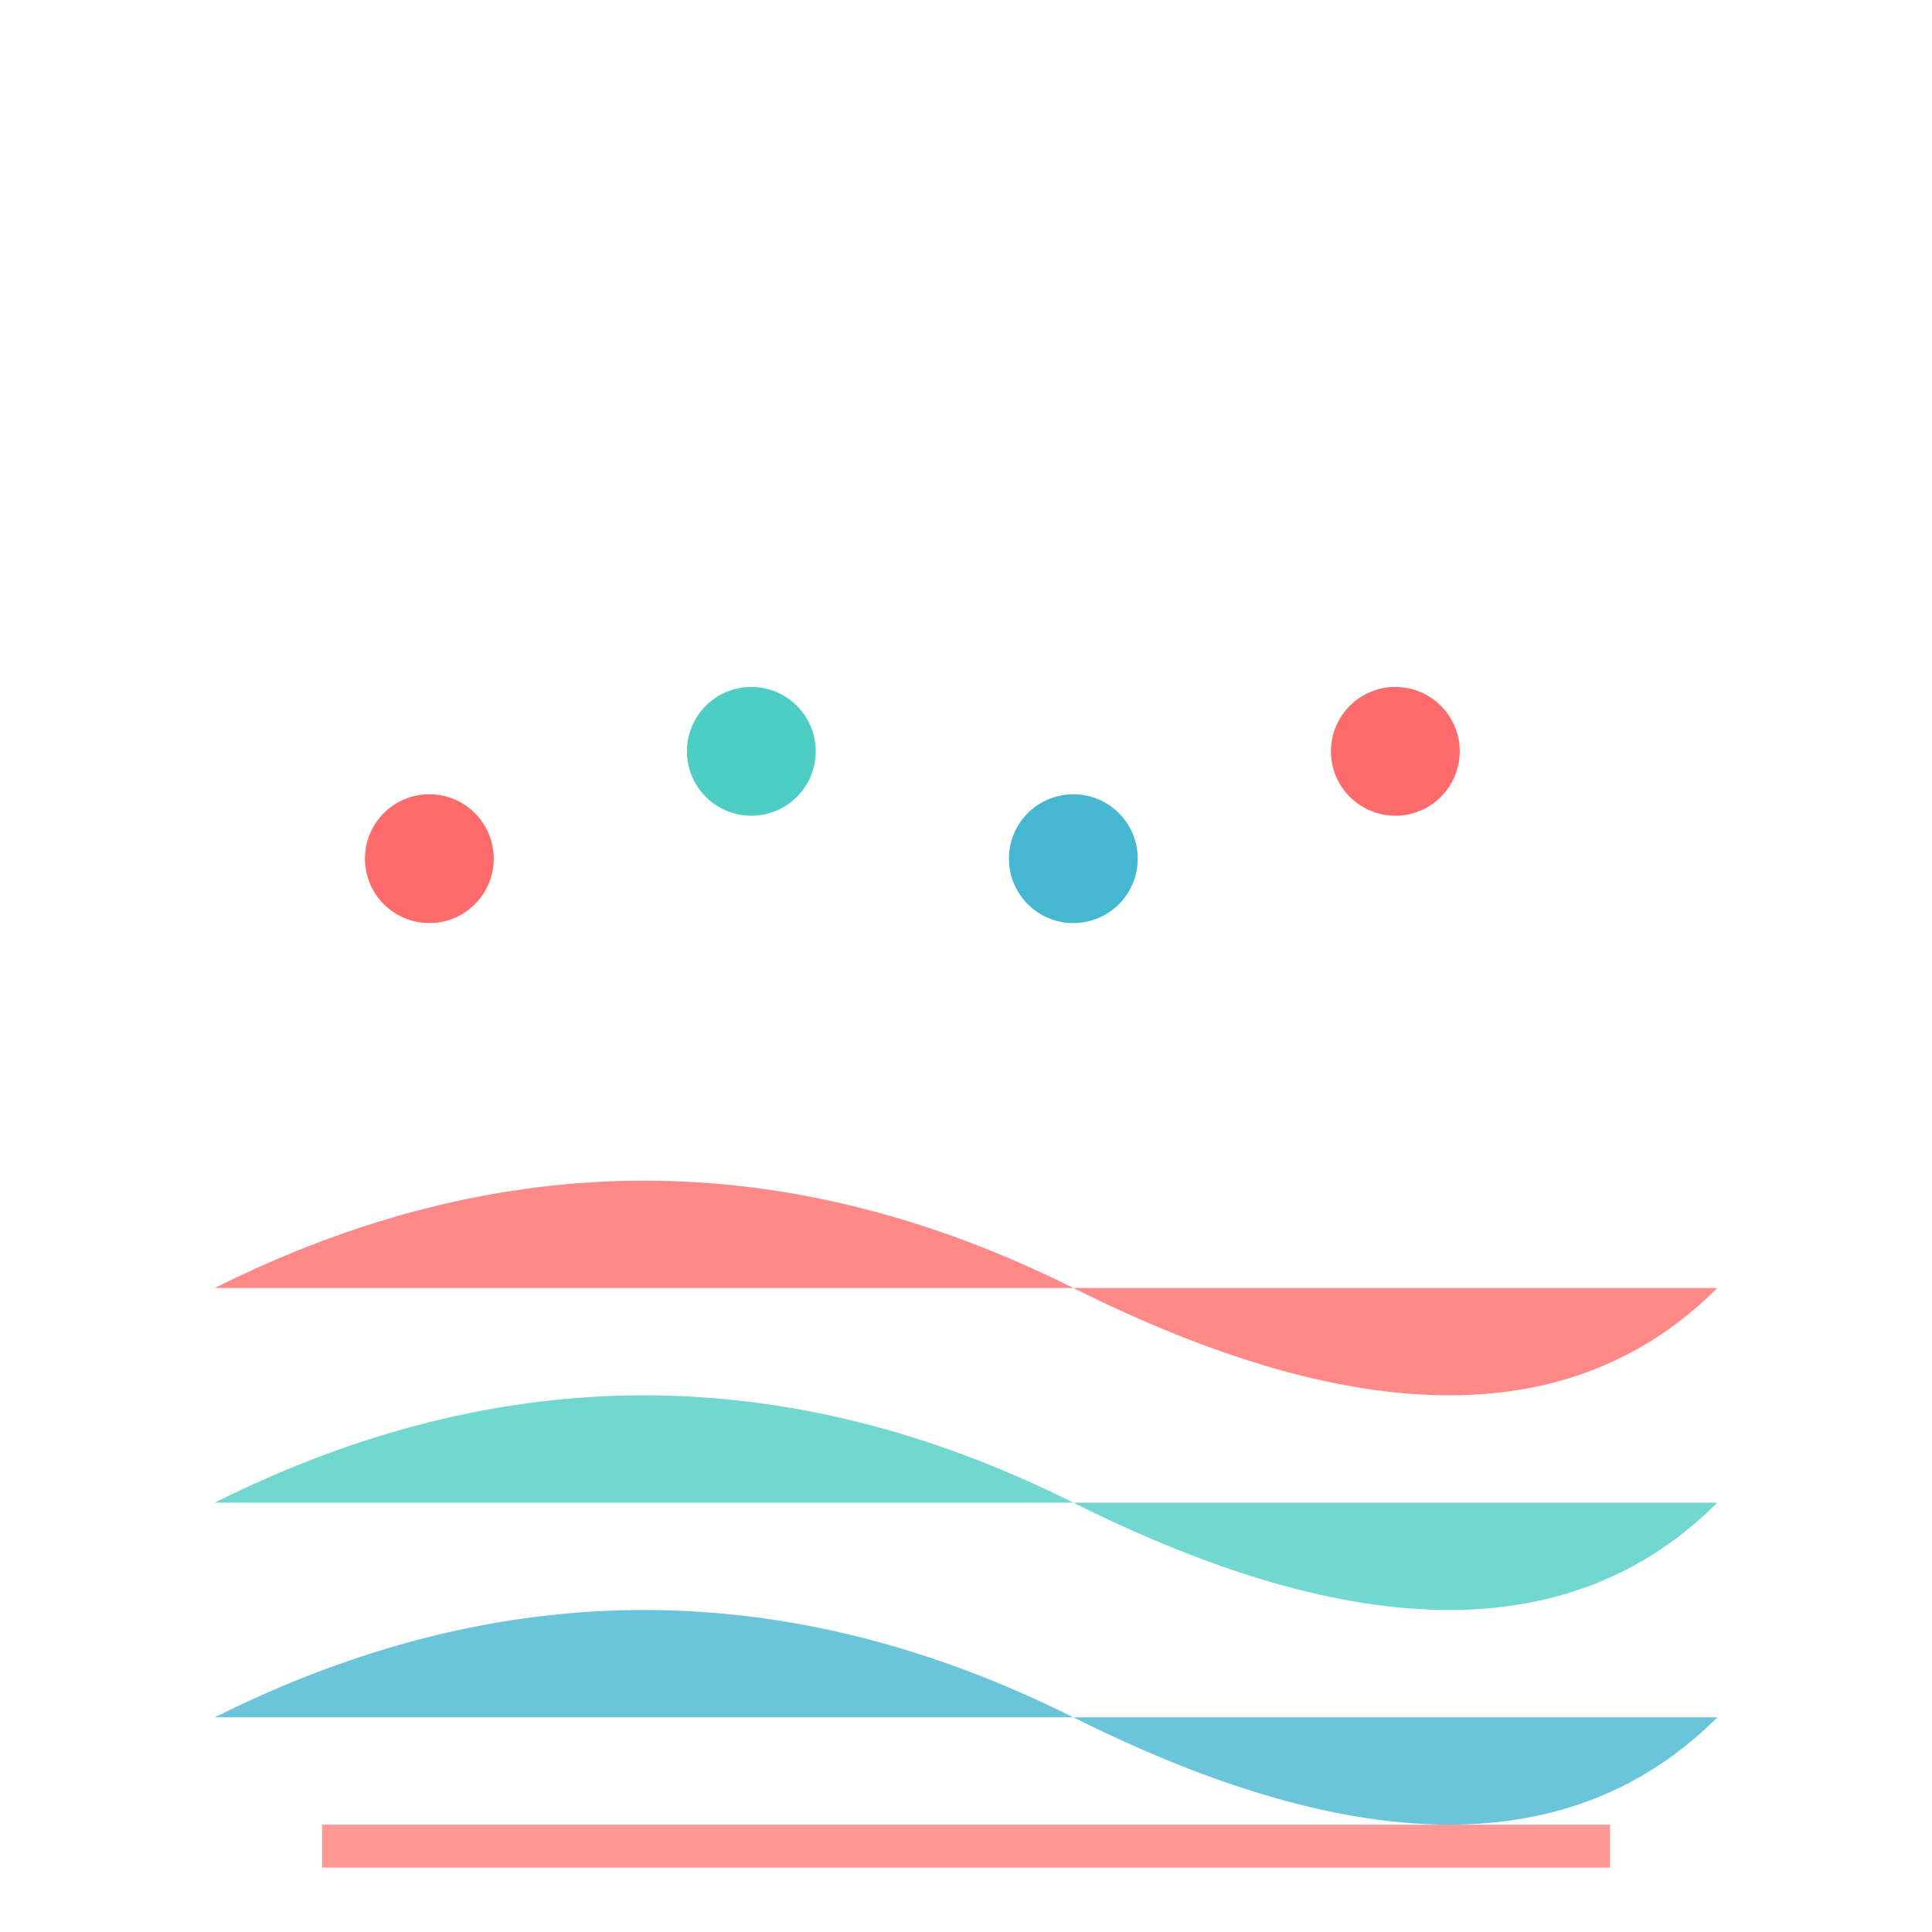
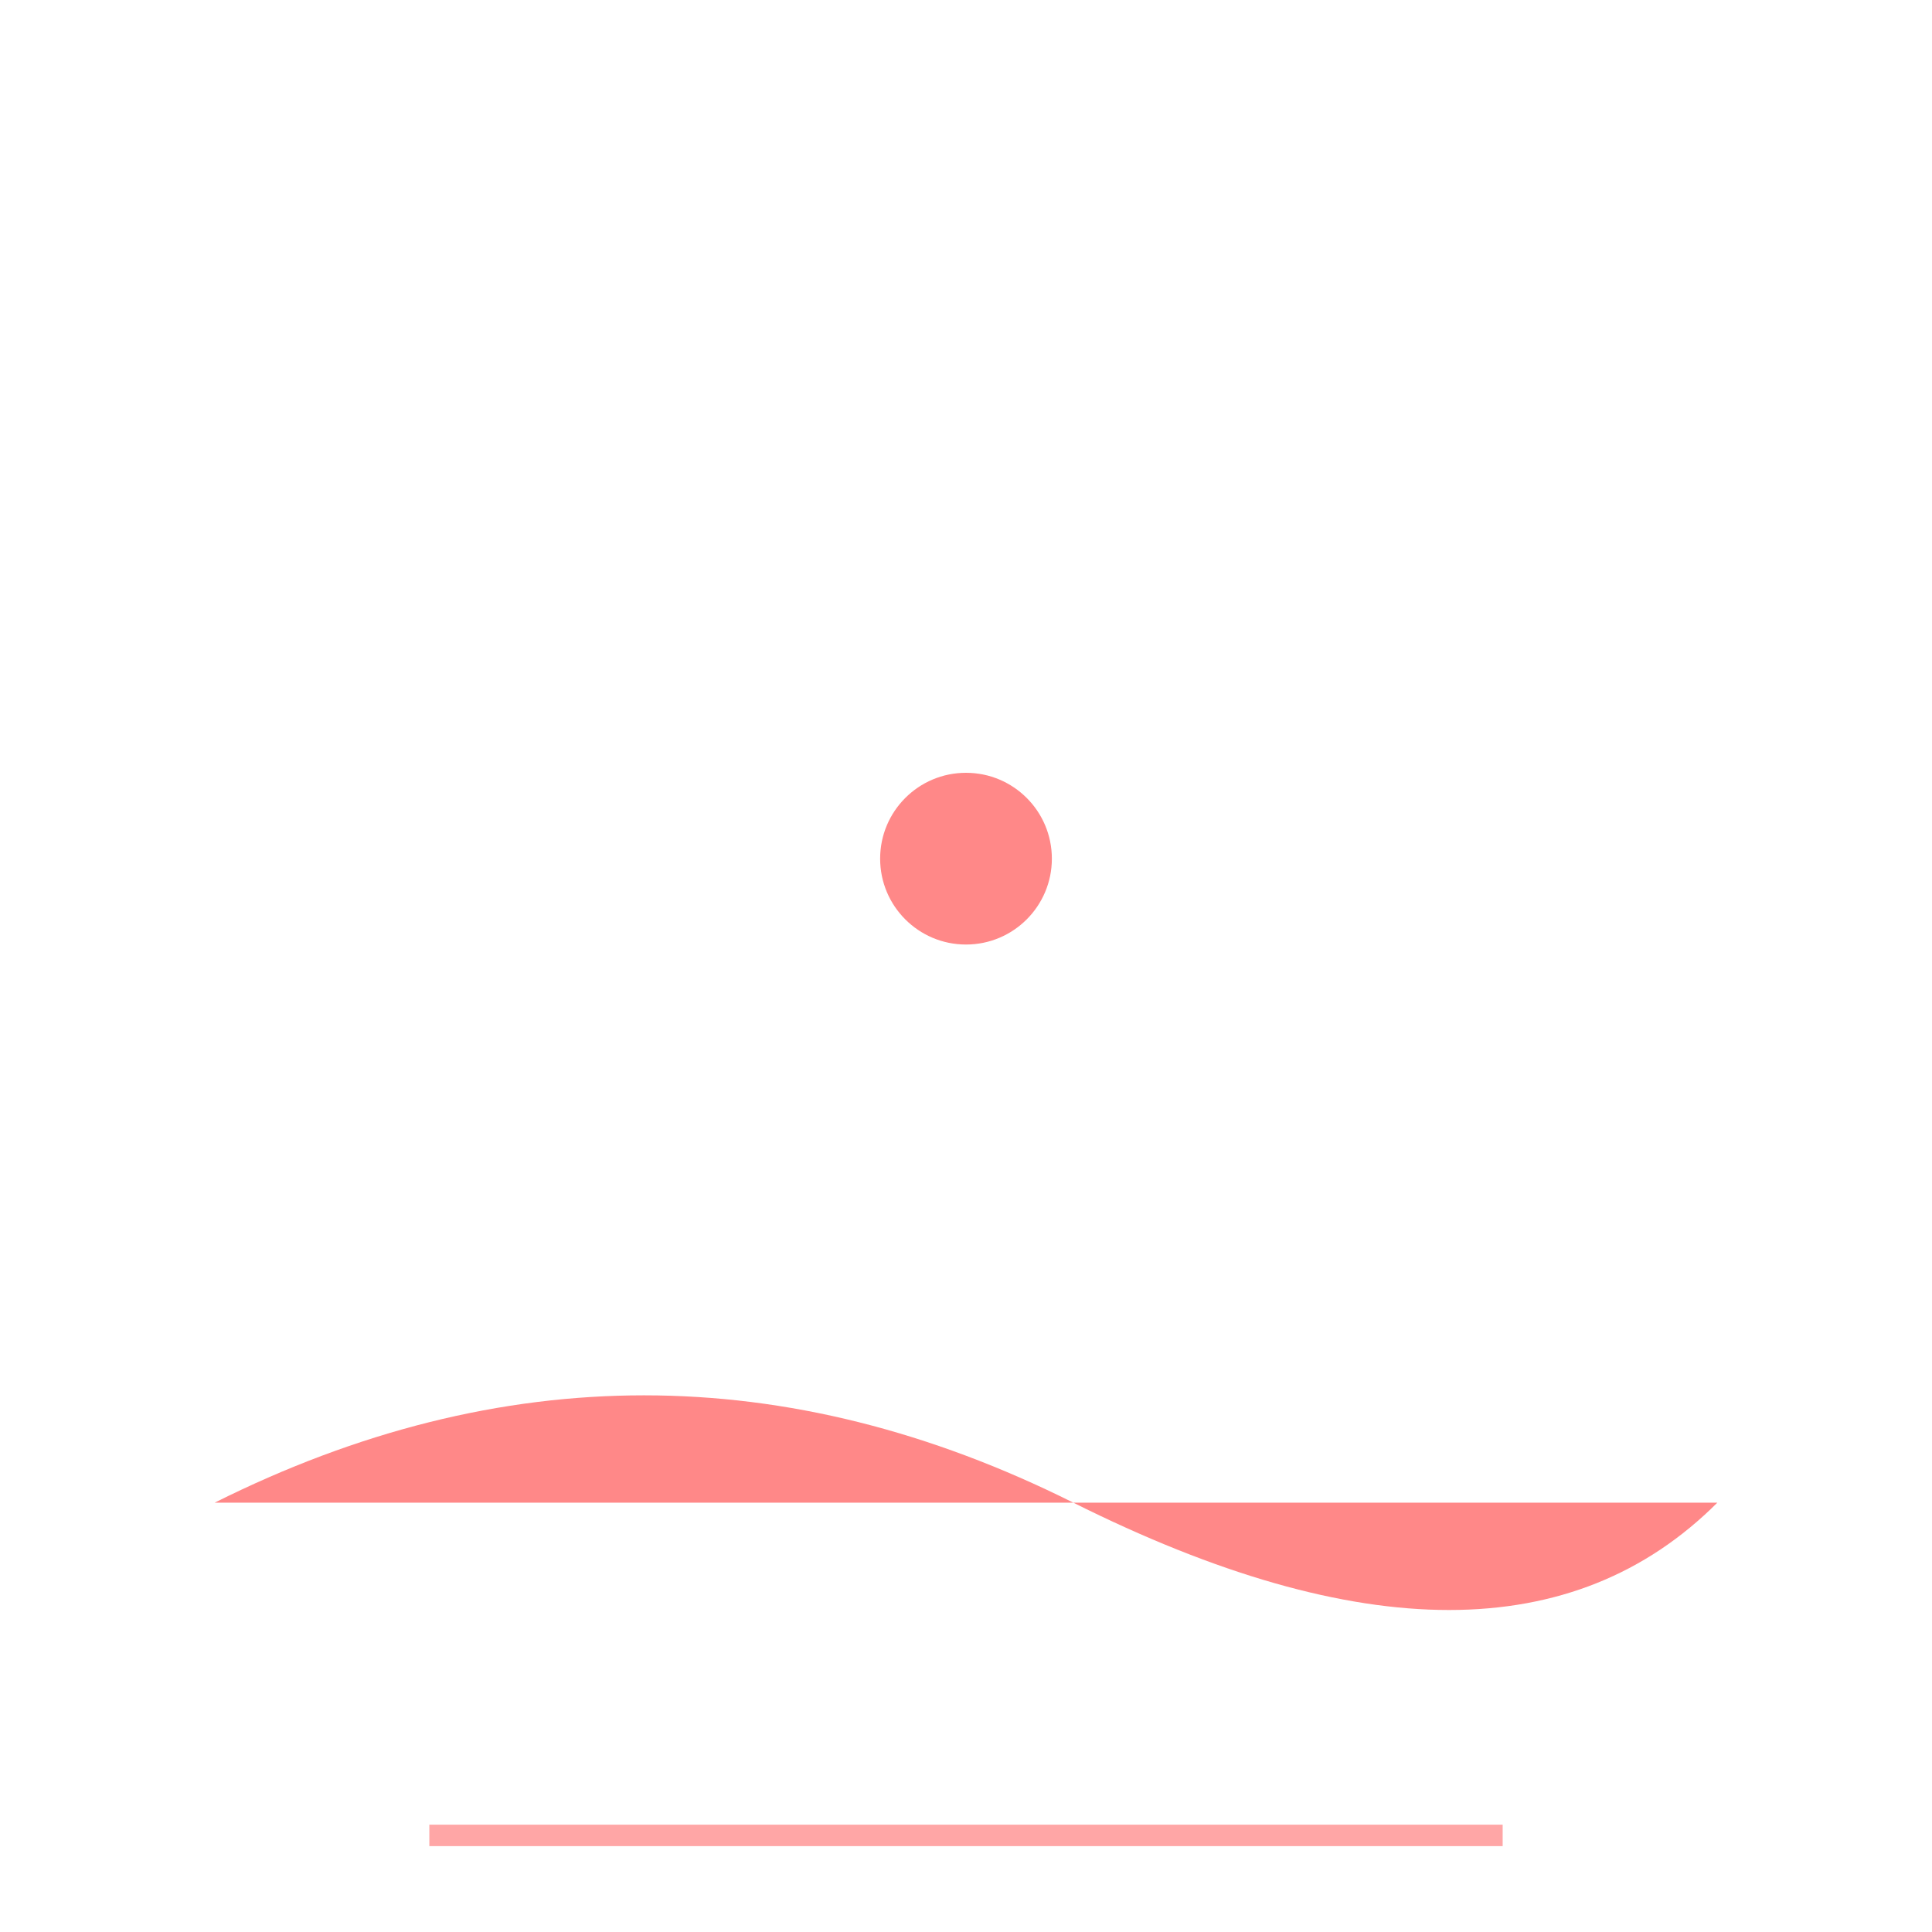
<svg xmlns="http://www.w3.org/2000/svg" width="90" height="90" viewBox="0 0 90 90" fill="none">
  <defs>
    <style>
-       .wave-group {
-         animation: waveFlow 40s ease-in-out infinite;
-       }
-       
      .wave-element {
+         fill: #ff6b6b;
        fill-opacity: 0.8;
        stroke: none;
      }
      
-       .primary-wave {
-         fill: #ff6b6b;
-       }
-       
-       .secondary-wave {
-         fill: #4ecdc4;
-       }
-       
-       .tertiary-wave {
-         fill: #45b7d1;
-       }
-       
      @keyframes waveFlow {
        0% {
-           transform: translateX(-10px) scaleY(0.8);
-         }
-         25% {
-           transform: translateX(5px) scaleY(1.2);
+           transform: translateX(-5px) scaleY(0.9);
        }
        50% {
-           transform: translateX(10px) scaleY(0.9);
-         }
-         75% {
-           transform: translateX(-5px) scaleY(1.1);
+           transform: translateX(5px) scaleY(1.1);
        }
        100% {
-           transform: translateX(-10px) scaleY(0.8);
+           transform: translateX(-5px) scaleY(0.9);
        }
      }
      
      .pulse-dot {
-         animation: pulse 16s ease-in-out infinite;
-       }
-       
-       .pulse-dot:nth-child(1) {
-         animation-delay: 0s;
-       }
-       
-       .pulse-dot:nth-child(2) {
-         animation-delay: 4s;
-       }
-       
-       .pulse-dot:nth-child(3) {
-         animation-delay: 8s;
-       }
-       
-       .pulse-dot:nth-child(4) {
-         animation-delay: 12s;
+         animation: pulse 20s ease-in-out infinite;
      }
      
      @keyframes pulse {
        0%, 100% {
-           opacity: 0.3;
-           transform: scale(0.6);
+           opacity: 0.4;
+           transform: scale(0.8);
        }
        50% {
          opacity: 1;
-           transform: scale(1.4);
+           transform: scale(1.2);
        }
      }
    </style>
  </defs>
-   <g class="wave-group">
-     <path d="M10,60 Q30,50 50,60 Q70,70 80,60" class="wave-element primary-wave" stroke-width="2">
-       <animate attributeName="d" values="M10,60 Q30,50 50,60 Q70,70 80,60;M10,65 Q30,55 50,65 Q70,75 80,65;M10,60 Q30,50 50,60 Q70,70 80,60" dur="30s" repeatCount="indefinite" />
-     </path>
-     <path d="M10,70 Q30,60 50,70 Q70,80 80,70" class="wave-element secondary-wave" stroke-width="2">
-       <animate attributeName="d" values="M10,70 Q30,60 50,70 Q70,80 80,70;M10,75 Q30,65 50,75 Q70,85 80,75;M10,70 Q30,60 50,70 Q70,80 80,70" dur="30s" repeatCount="indefinite" begin="10s" />
-     </path>
-     <path d="M10,80 Q30,70 50,80 Q70,90 80,80" class="wave-element tertiary-wave" stroke-width="2">
-       <animate attributeName="d" values="M10,80 Q30,70 50,80 Q70,90 80,80;M10,85 Q30,75 50,85 Q70,95 80,85;M10,80 Q30,70 50,80 Q70,90 80,80" dur="30s" repeatCount="indefinite" begin="20s" />
+   <g style="animation: waveFlow 60s ease-in-out infinite;">
+     <path d="M10,70 Q30,60 50,70 Q70,80 80,70" class="wave-element" stroke-width="2">
+       <animate attributeName="d" values="M10,70 Q30,60 50,70 Q70,80 80,70;M10,75 Q30,65 50,75 Q70,85 80,75;M10,70 Q30,60 50,70 Q70,80 80,70" dur="60s" repeatCount="indefinite" />
    </path>
  </g>
-   <circle cx="20" cy="40" r="3" class="primary-wave pulse-dot" />
-   <circle cx="35" cy="35" r="3" class="secondary-wave pulse-dot" />
-   <circle cx="50" cy="40" r="3" class="tertiary-wave pulse-dot" />
-   <circle cx="65" cy="35" r="3" class="primary-wave pulse-dot" />
-   <rect x="15" y="85" width="60" height="2" fill="#ff6b6b" opacity="0.7">
-     <animate attributeName="width" values="0;60;0" dur="40s" repeatCount="indefinite" />
+   <circle cx="45" cy="40" r="4" class="wave-element pulse-dot" />
+   <rect x="20" y="85" width="50" height="1" fill="#ff6b6b" opacity="0.6">
+     <animate attributeName="width" values="0;50;0" dur="60s" repeatCount="indefinite" />
  </rect>
</svg>
